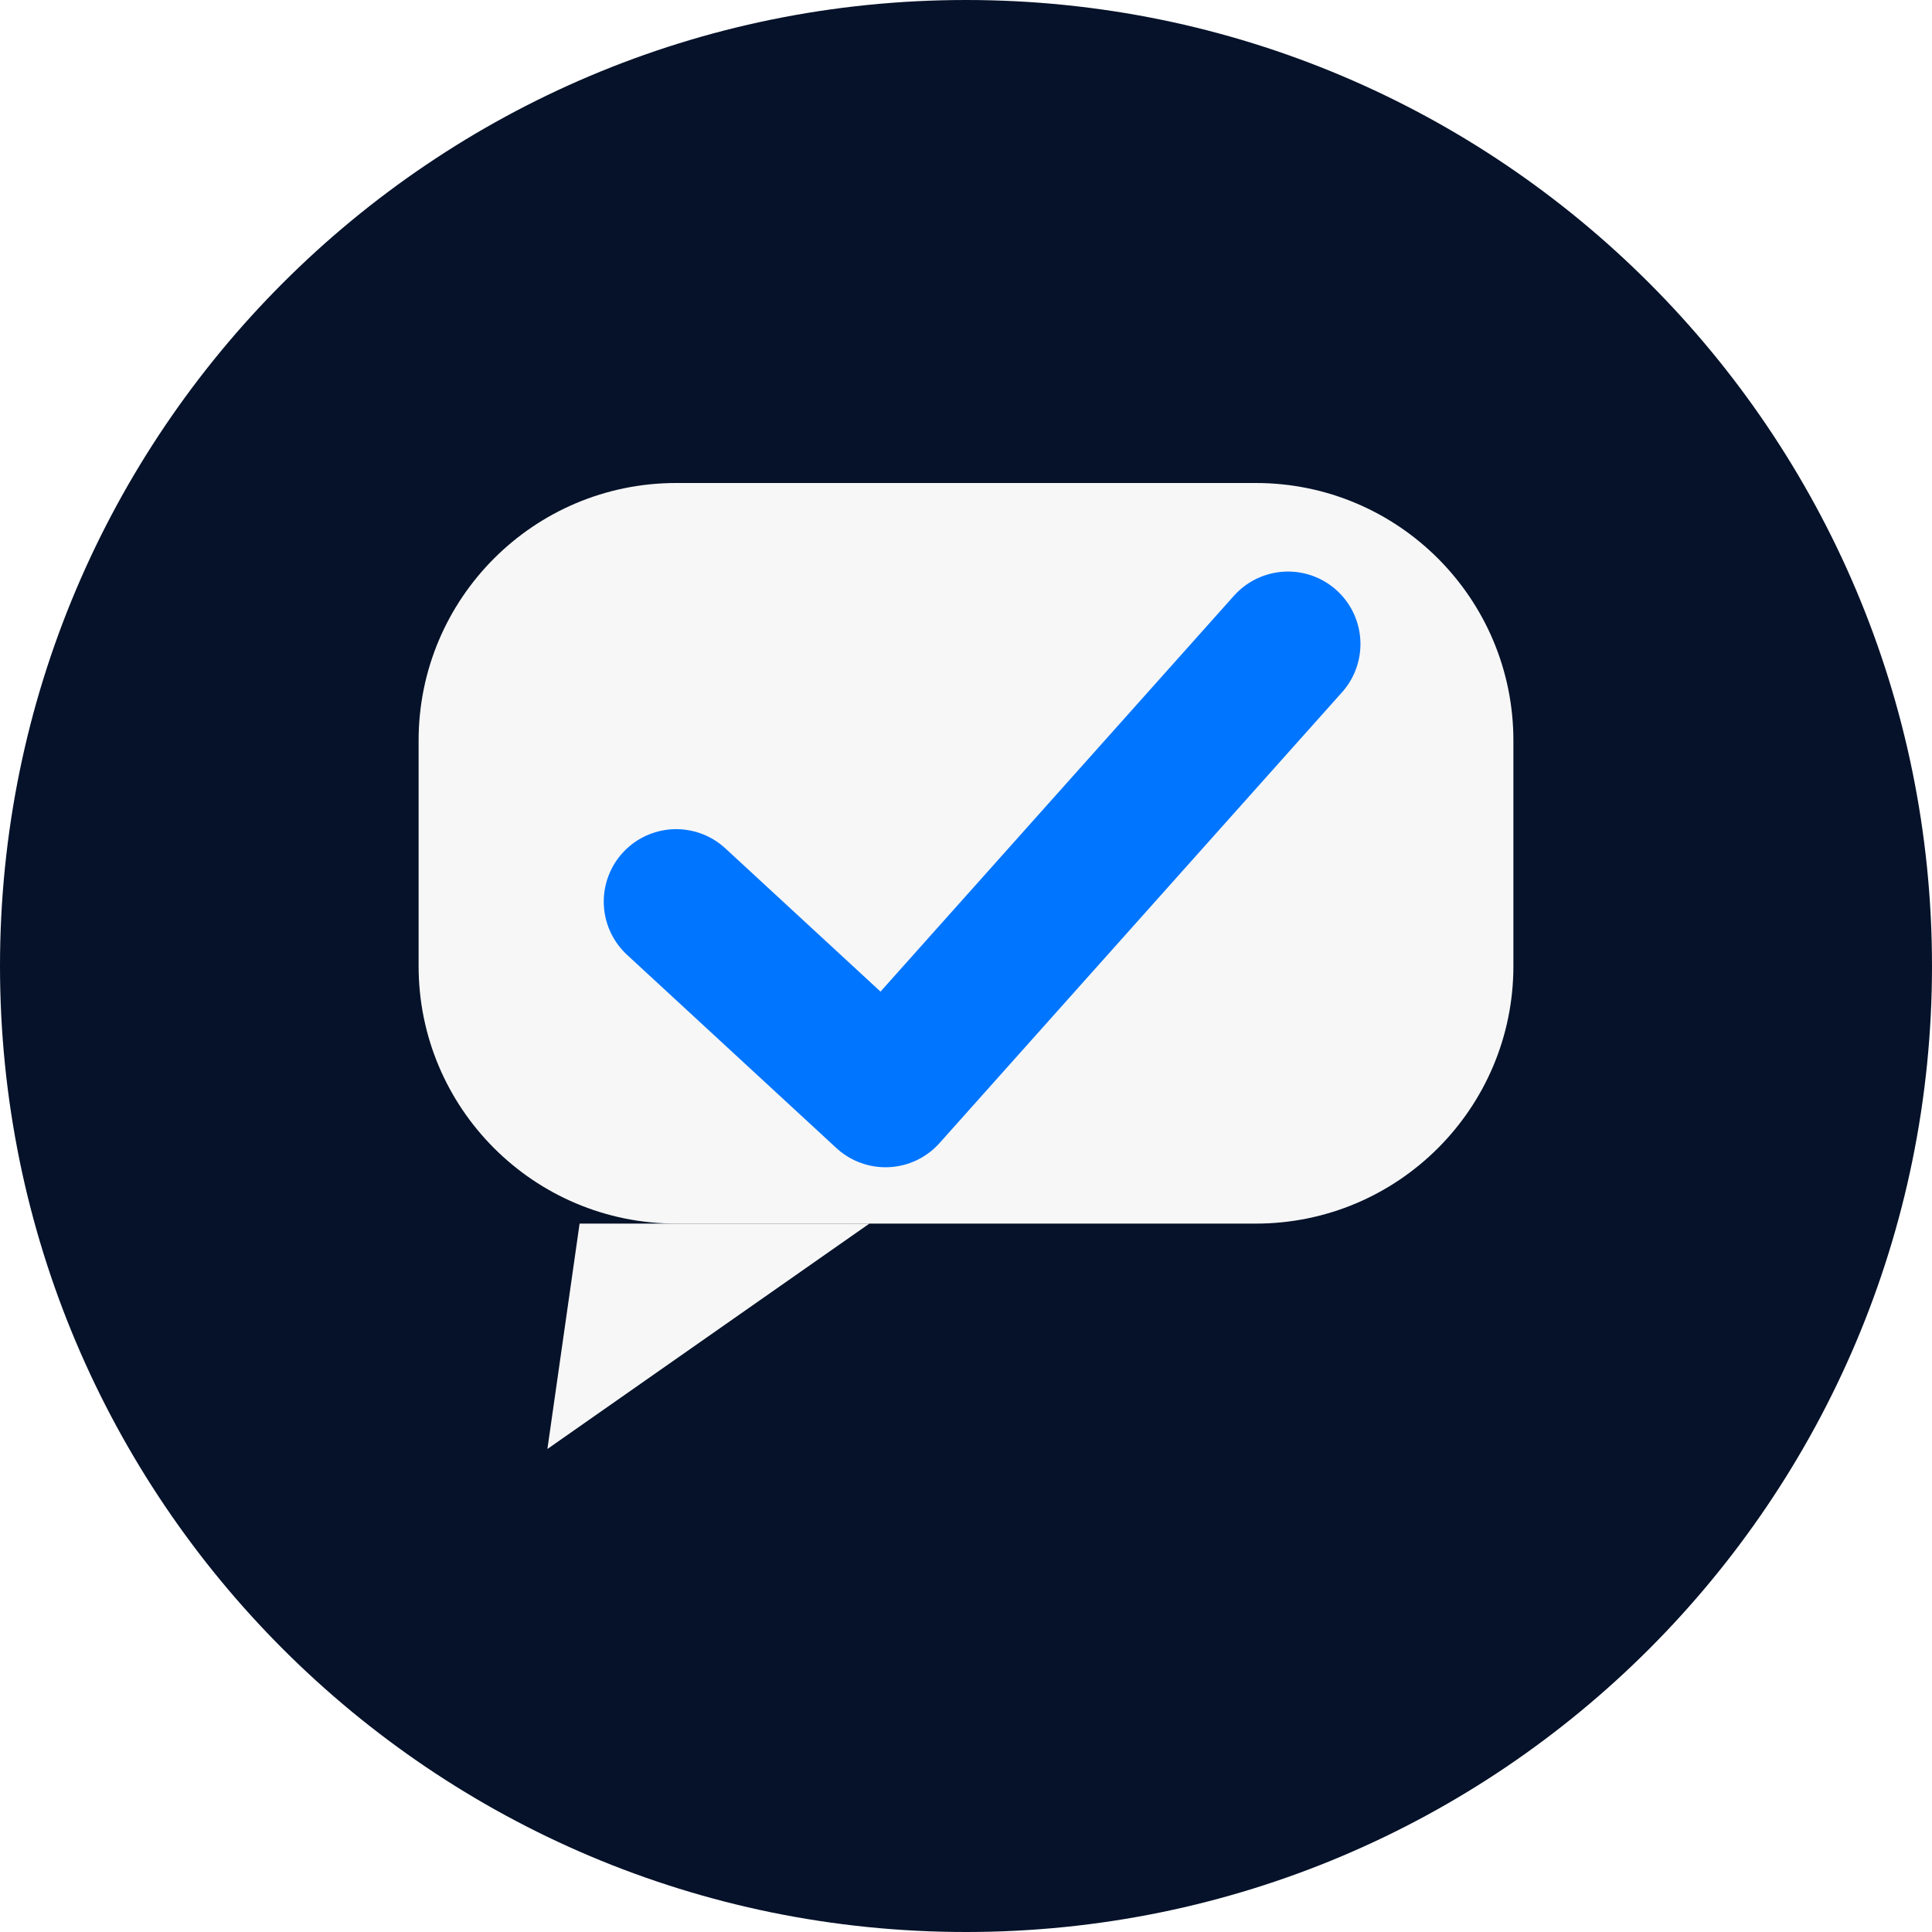
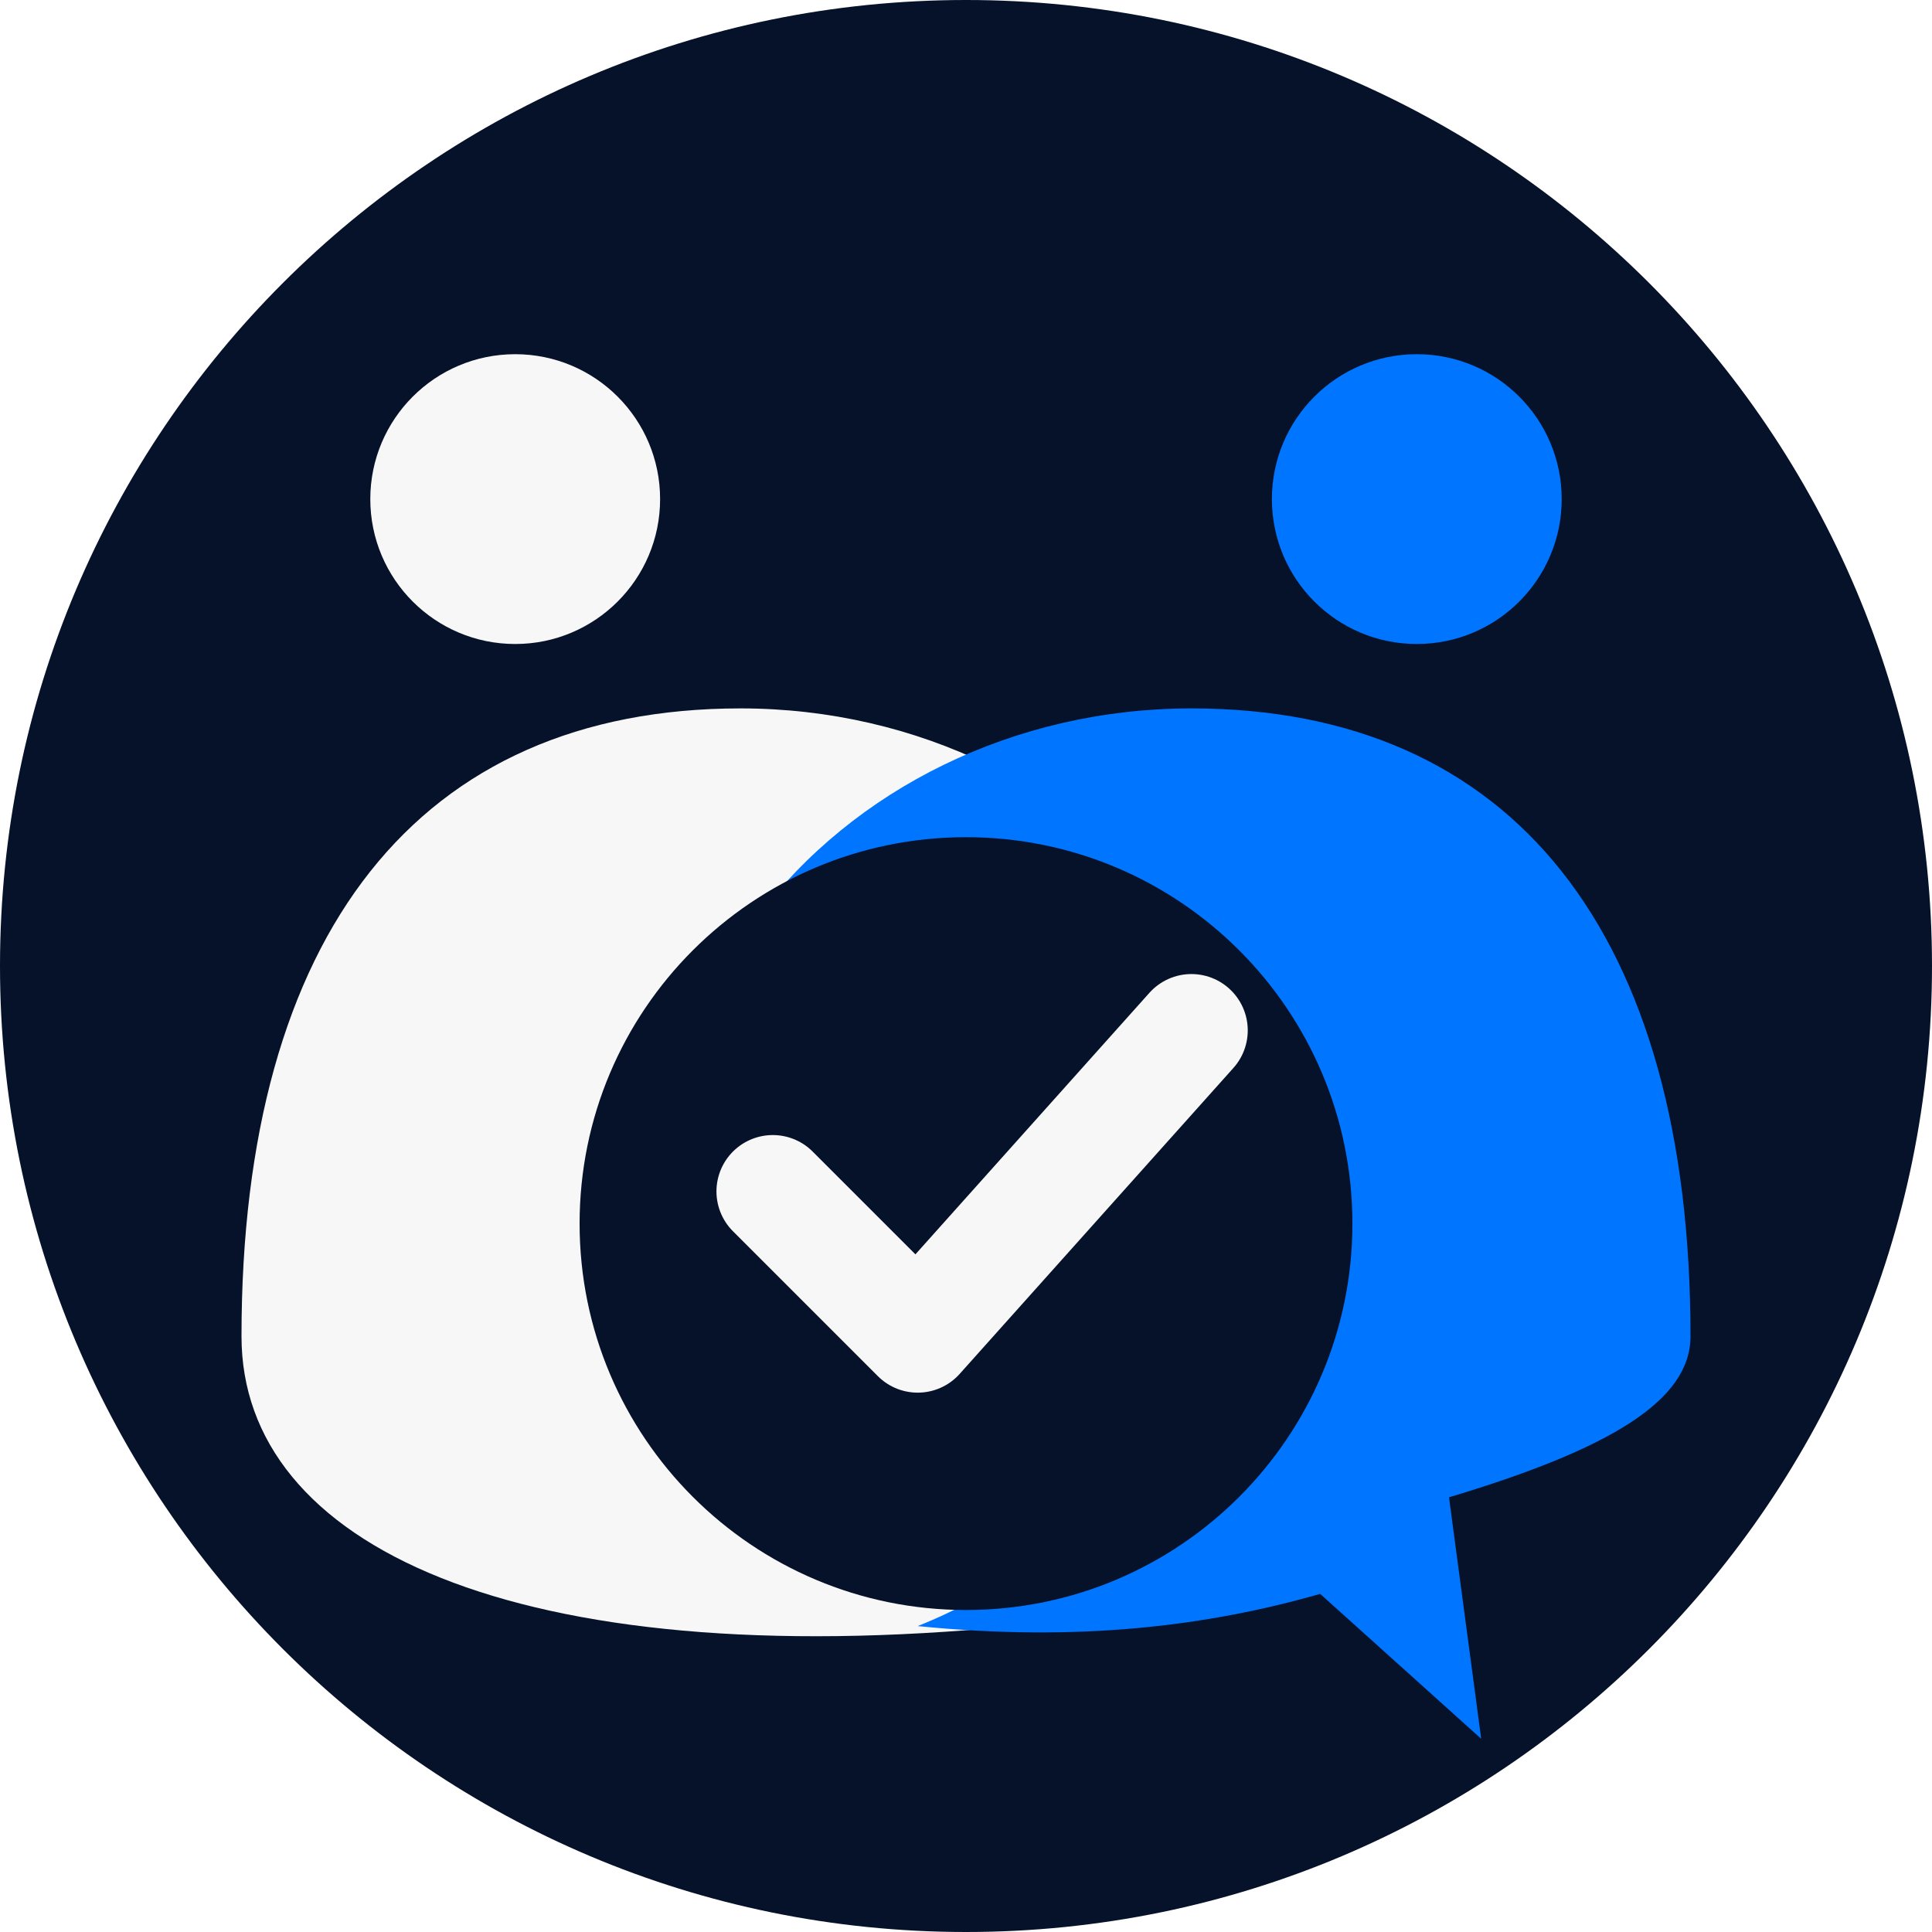
<svg xmlns="http://www.w3.org/2000/svg" viewBox="0 0 120 120" role="img" aria-label="Guille Nuesch">
  <circle cx="60" cy="60" r="60" fill="#051229" />
-   <rect x="26" y="30" width="68" height="46" rx="16" fill="#f7f7f7" />
-   <path d="M36 76 L34 90 L54 76 Z" fill="#f7f7f7" />
-   <path fill="none" stroke="#0075ff" stroke-width="9" stroke-linecap="round" stroke-linejoin="round" d="M42 56 55 68 80 40" />
+   <circle cx="32" cy="31" r="9" fill="#f7f7f7" />
+   <path d="M15 83c0-25 11-39 31-39 11 0 21 5 27 13-16-1-26 7-26 21 0 11 6 19 16 23-31 3-48-5-48-18Z" fill="#f7f7f7" />
+   <circle cx="88" cy="31" r="9" fill="#0075ff" />
+   <path d="M105 83c0-25-11-39-31-39-11 0-21 5-27 13 16-1 26 7 26 21 0 11-6 19-16 23 10 1 18 0 25-2l10 9-2-15c10-3 15-6 15-10Z" fill="#0075ff" />
+   <circle cx="60" cy="76" r="24" fill="#051229" />
+   <path d="m48 74 9 9 17-19" fill="none" stroke="#f7f7f7" stroke-width="7" stroke-linecap="round" stroke-linejoin="round" />
</svg>
